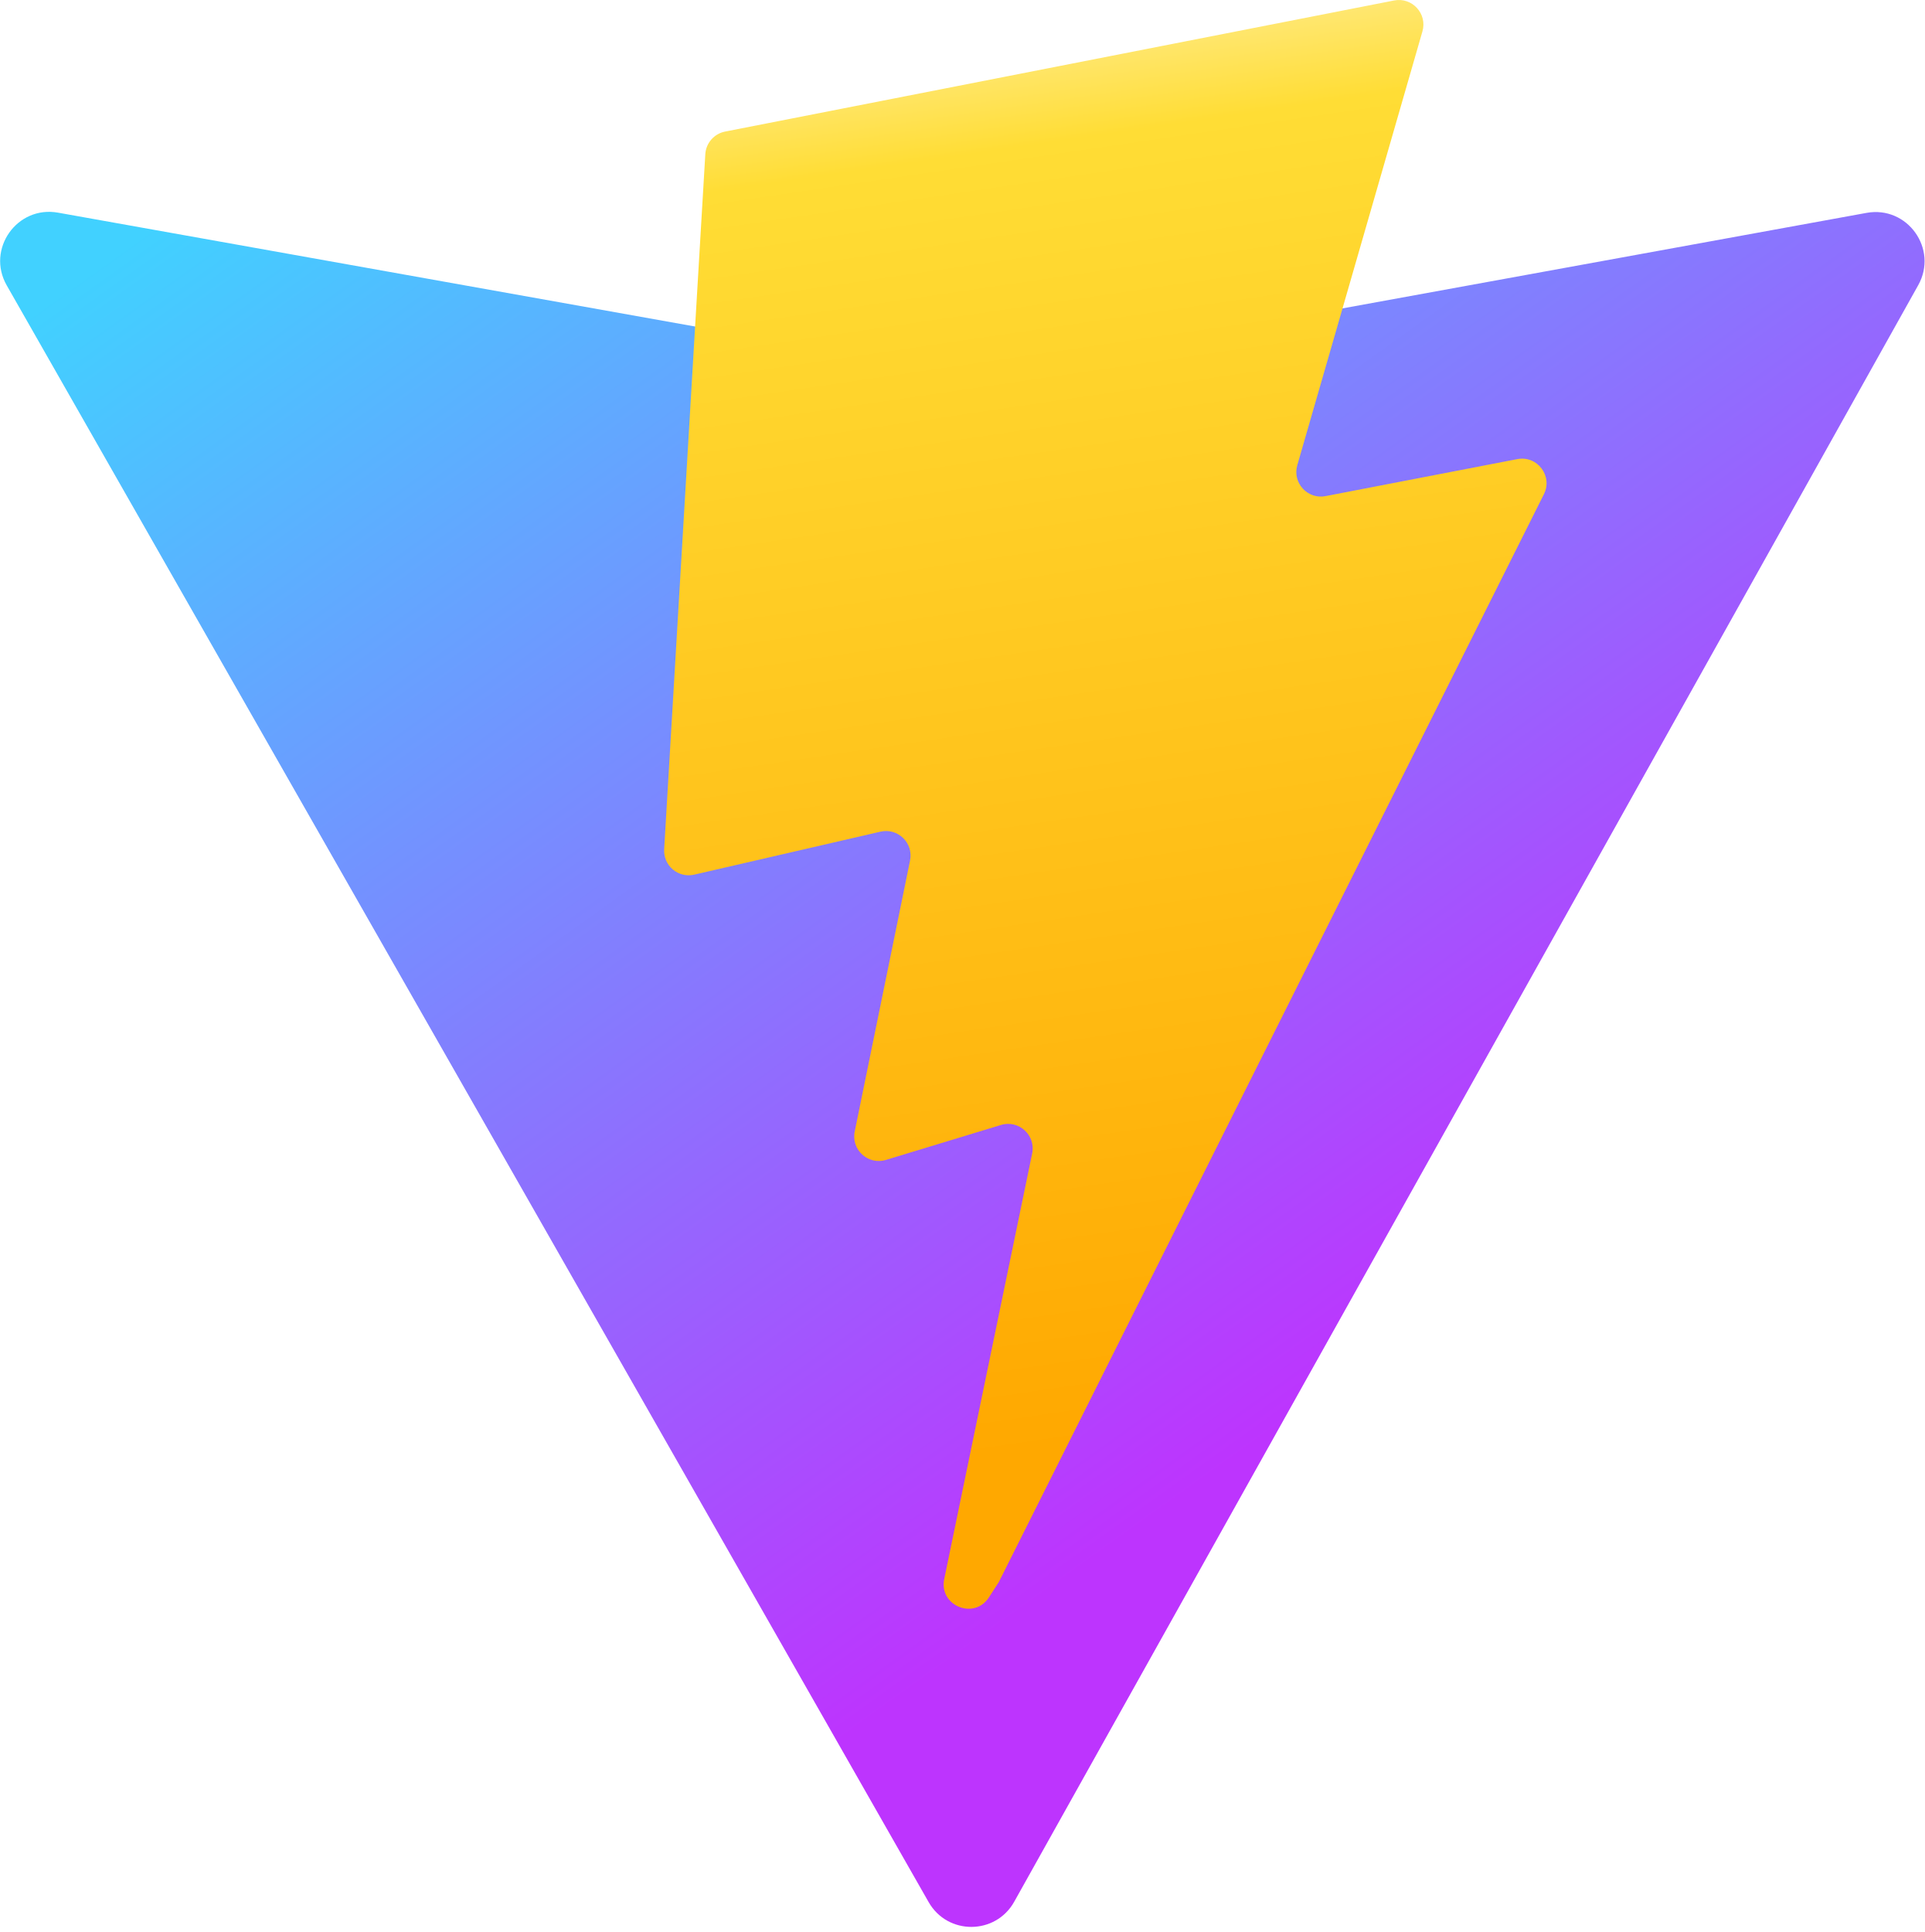
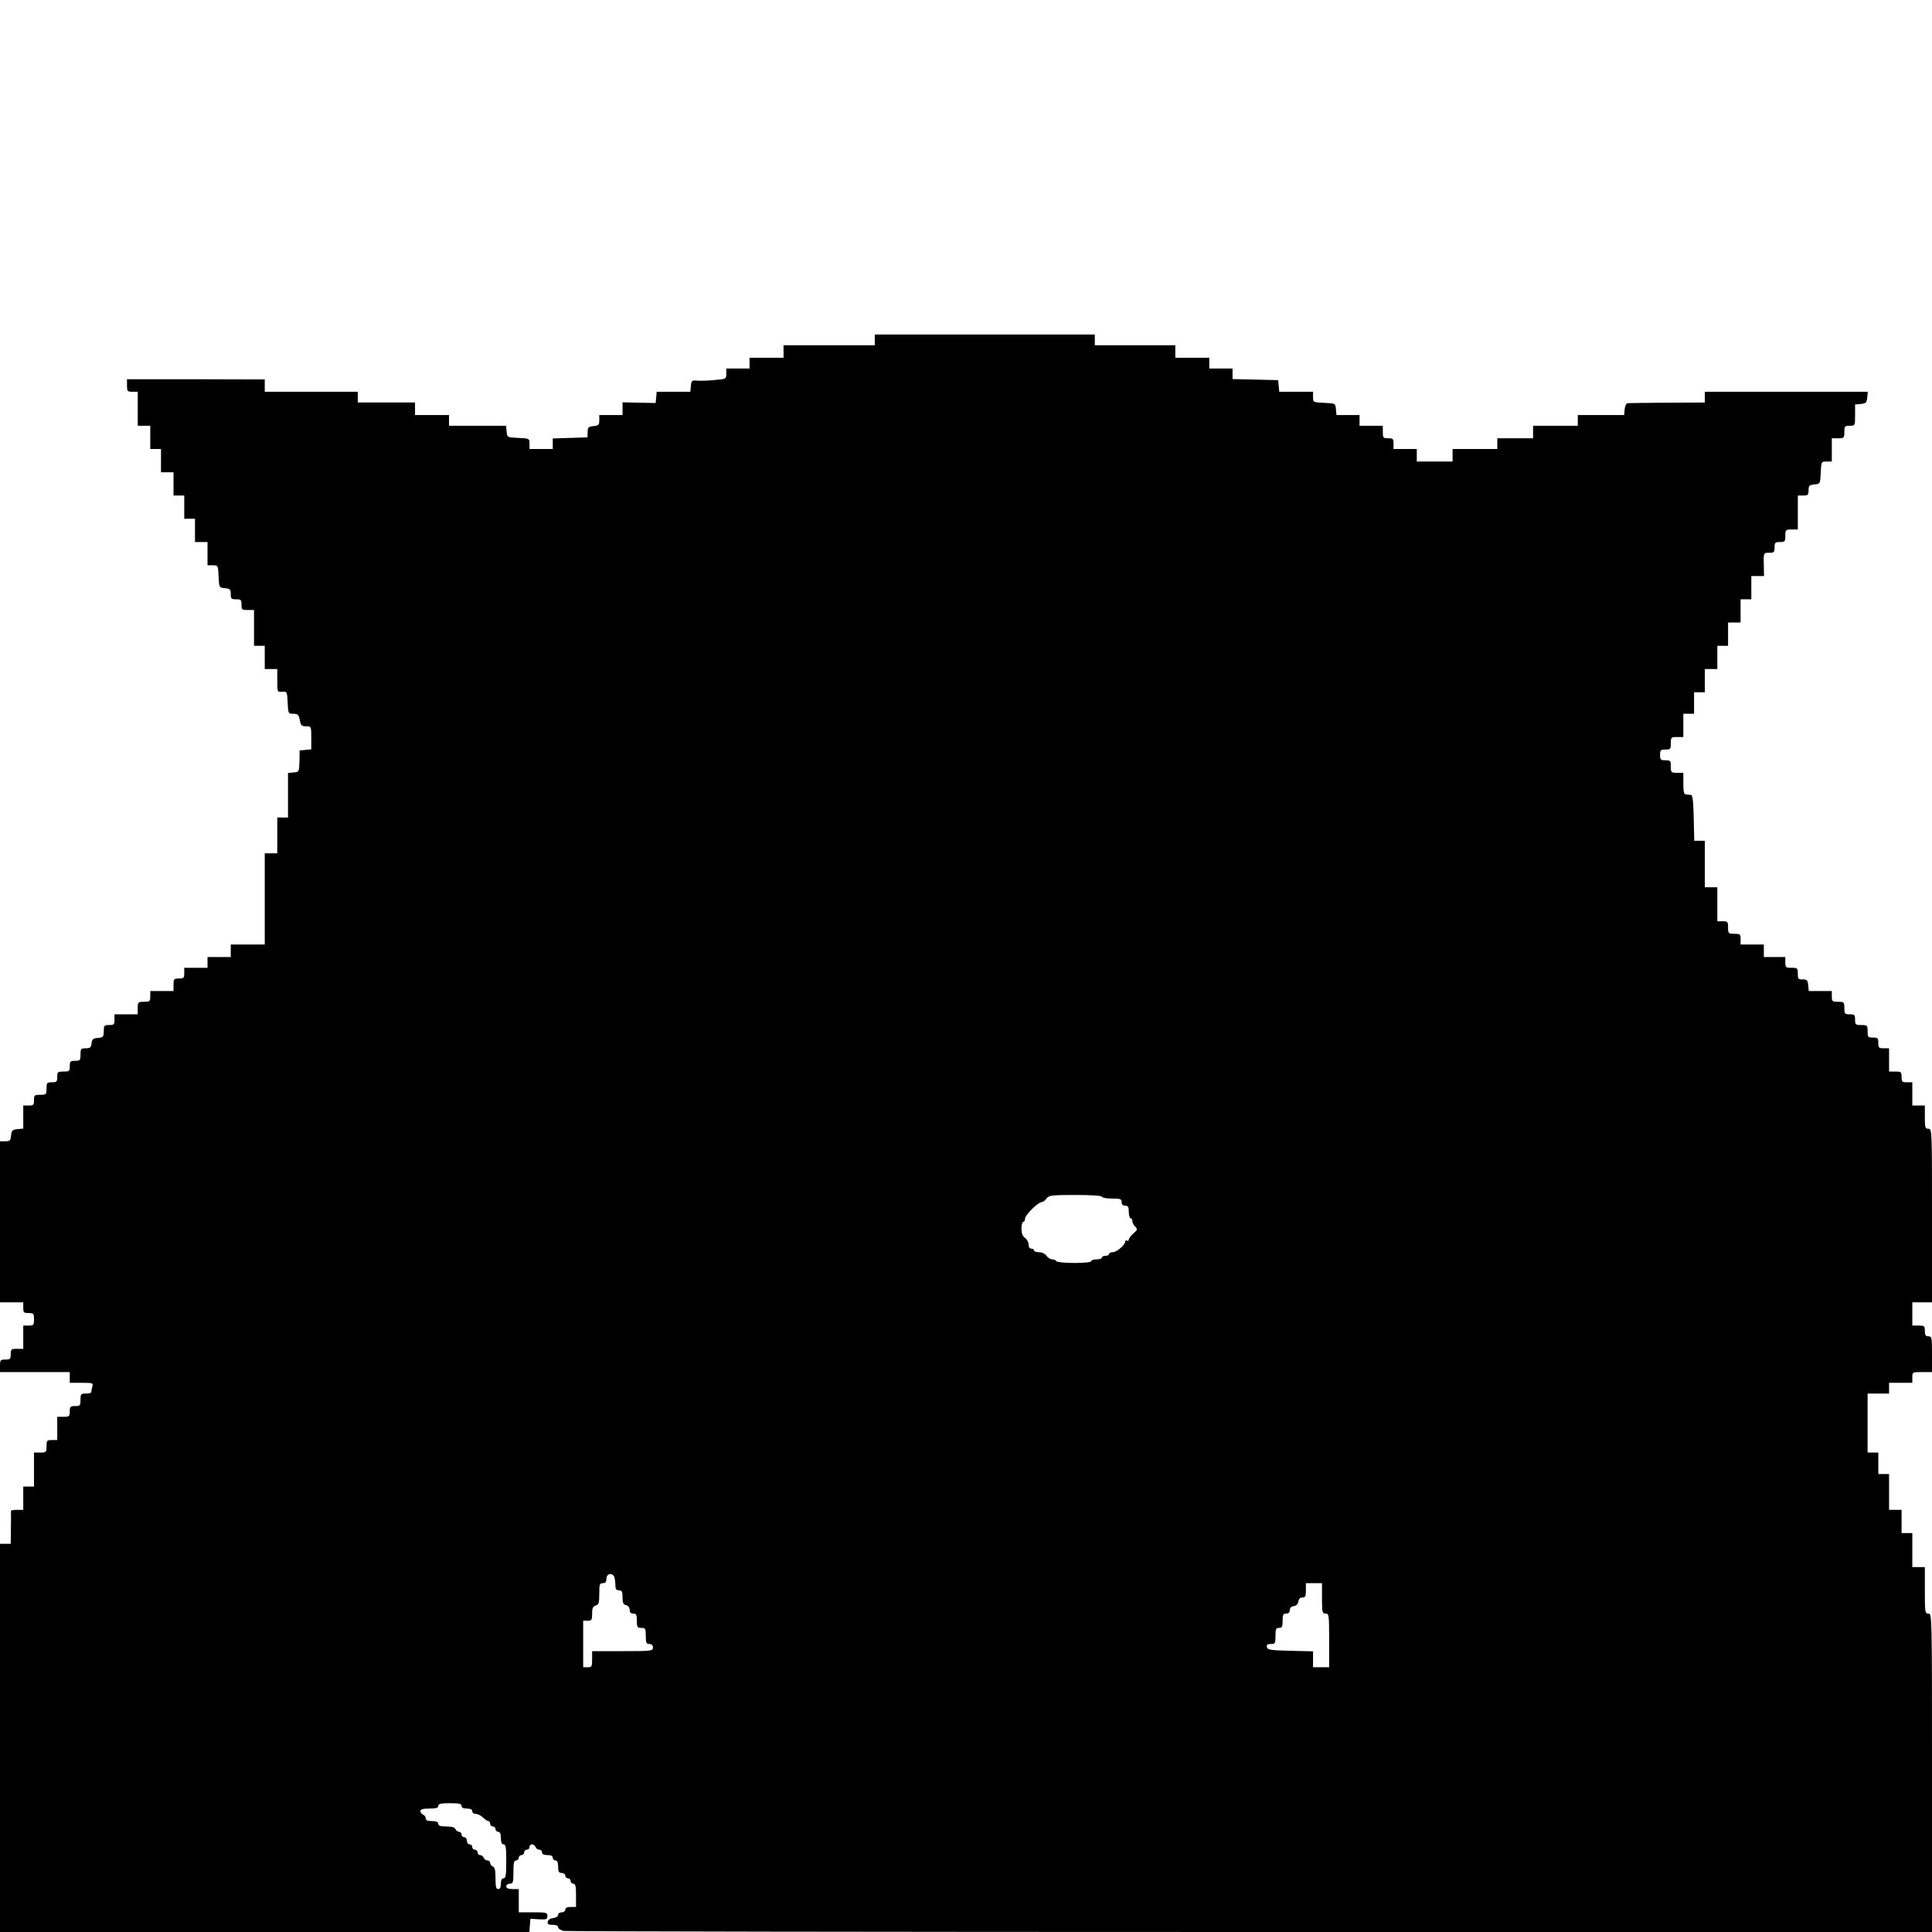
- <svg xmlns="http://www.w3.org/2000/svg" aria-hidden="true" role="img" class="iconify iconify--logos" width="31.88" height="32" preserveAspectRatio="xMidYMid meet" viewBox="0 0 256 257">
-   <defs>
-     <linearGradient id="IconifyId1813088fe1fbc01fb466" x1="-.828%" x2="57.636%" y1="7.652%" y2="78.411%">
-       <stop offset="0%" stop-color="#41D1FF" />
-       <stop offset="100%" stop-color="#BD34FE" />
-     </linearGradient>
-     <linearGradient id="IconifyId1813088fe1fbc01fb467" x1="43.376%" x2="50.316%" y1="2.242%" y2="89.03%">
-       <stop offset="0%" stop-color="#FFEA83" />
-       <stop offset="8.333%" stop-color="#FFDD35" />
-       <stop offset="100%" stop-color="#FFA800" />
-     </linearGradient>
-   </defs>
-   <path fill="url(#IconifyId1813088fe1fbc01fb466)" d="M255.153 37.938L134.897 252.976c-2.483 4.44-8.862 4.466-11.382.048L.875 37.958c-2.746-4.814 1.371-10.646 6.827-9.67l120.385 21.517a6.537 6.537 0 0 0 2.322-.004l117.867-21.483c5.438-.991 9.574 4.796 6.877 9.62Z" />
-   <path fill="url(#IconifyId1813088fe1fbc01fb467)" d="M185.432.063L96.44 17.501a3.268 3.268 0 0 0-2.634 3.014l-5.474 92.456a3.268 3.268 0 0 0 3.997 3.378l24.777-5.718c2.318-.535 4.413 1.507 3.936 3.838l-7.361 36.047c-.495 2.426 1.782 4.5 4.151 3.78l15.304-4.649c2.372-.72 4.652 1.36 4.15 3.788l-11.698 56.621c-.732 3.542 3.979 5.473 5.943 2.437l1.313-2.028l72.516-144.72c1.215-2.423-.88-5.186-3.54-4.672l-25.505 4.922c-2.396.462-4.435-1.77-3.759-4.114l16.646-57.705c.677-2.35-1.37-4.583-3.769-4.113Z" />
+ <svg xmlns="http://www.w3.org/2000/svg" version="1.0" width="1080pt" height="1080pt" viewBox="0 0 1080 1080" preserveAspectRatio="xMidYMid meet">
+   <g transform="translate(0,1080) scale(0.1,-0.1)" fill="#000000" stroke="none">
+     <path d="M4890 8900 l0 -30 -255 0 -255 0 0 -35 0 -35 -95 0 -95 0 0 -30 0 -30 -65 0 -65 0 0 -29 c0 -29 -1 -30 -62 -35 -35 -4 -79 -5 -98 -4 -33 3 -35 1 -38 -29 l-3 -33 -94 0 -94 0 -3 -31 -3 -32 -92 2 -93 2 0 -35 0 -36 -65 0 -65 0 0 -29 c0 -26 -4 -30 -32 -33 -29 -3 -33 -7 -33 -33 l-1 -30 -97 -3 -97 -3 0 -29 0 -30 -65 0 -65 0 0 30 c0 29 -1 29 -62 32 -63 3 -63 3 -66 36 l-3 32 -160 0 -159 0 0 30 0 30 -95 0 -95 0 0 35 0 35 -160 0 -160 0 0 30 0 30 -260 0 -260 0 0 35 0 34 -385 1 -385 0 0 -35 c0 -32 2 -35 30 -35 l30 0 0 -95 0 -95 35 0 35 0 0 -65 0 -65 30 0 30 0 0 -65 0 -65 35 0 35 0 0 -65 0 -65 30 0 30 0 0 -65 0 -65 30 0 30 0 0 -65 0 -65 35 0 35 0 0 -65 0 -65 30 0 c29 0 29 -1 32 -62 3 -63 3 -63 36 -66 28 -3 32 -7 32 -33 0 -26 3 -29 30 -29 27 0 30 -3 30 -30 0 -28 3 -30 35 -30 l35 0 0 -100 0 -100 30 0 30 0 0 -65 0 -65 35 0 35 0 0 -65 c0 -64 0 -64 28 -62 26 2 27 1 30 -60 3 -62 3 -63 32 -63 25 0 30 -5 36 -35 5 -30 10 -35 35 -35 29 0 29 0 29 -64 l0 -65 -32 -3 -33 -3 -1 -60 c-2 -60 -2 -60 -33 -63 l-31 -3 0 -125 0 -124 -30 0 -30 0 0 -100 0 -100 -35 0 -35 0 0 -255 0 -255 -95 0 -95 0 0 -35 0 -35 -65 0 -65 0 0 -30 0 -30 -65 0 -65 0 0 -30 c0 -27 -3 -30 -30 -30 -28 0 -30 -3 -30 -35 l0 -35 -65 0 -65 0 0 -30 c0 -28 -3 -30 -35 -30 -33 0 -35 -2 -35 -35 l0 -35 -65 0 -65 0 0 -30 c0 -27 -3 -30 -30 -30 -28 0 -30 -3 -30 -34 0 -32 -3 -35 -32 -38 -28 -2 -34 -8 -36 -30 -3 -24 -8 -28 -33 -28 -27 0 -29 -3 -29 -35 0 -32 -2 -35 -30 -35 -27 0 -30 -3 -30 -30 0 -28 -3 -30 -35 -30 -32 0 -35 -2 -35 -30 0 -27 -3 -30 -30 -30 -28 0 -30 -3 -30 -35 0 -33 -2 -35 -35 -35 -32 0 -35 -2 -35 -30 0 -27 -3 -30 -30 -30 l-30 0 0 -64 0 -65 -33 -3 c-28 -3 -32 -7 -35 -35 -3 -29 -7 -33 -33 -33 l-29 0 0 -450 0 -450 65 0 65 0 0 -30 c0 -27 3 -30 30 -30 28 0 30 -3 30 -35 0 -32 -2 -35 -30 -35 l-30 0 0 -65 0 -65 -35 0 c-32 0 -35 -2 -35 -30 0 -27 -3 -30 -30 -30 -28 0 -30 -3 -30 -35 l0 -35 195 0 195 0 0 -30 0 -30 66 0 c64 0 66 -1 60 -22 -3 -13 -6 -26 -6 -30 0 -5 -13 -8 -30 -8 -28 0 -30 -3 -30 -35 0 -32 -2 -35 -30 -35 -27 0 -30 -3 -30 -30 0 -28 -3 -30 -35 -30 l-35 0 0 -65 0 -65 -30 0 c-28 0 -30 -3 -30 -35 0 -33 -2 -35 -35 -35 l-35 0 0 -95 0 -95 -30 0 -30 0 0 -65 0 -65 -35 0 c-19 0 -34 -3 -34 -7 1 -5 1 -47 0 -95 l-1 -88 -30 0 -30 0 0 -1085 0 -1085 1479 0 1480 0 3 37 3 37 48 -3 c42 -2 47 0 47 18 0 20 -6 21 -80 21 l-80 0 0 65 0 65 -35 0 c-24 0 -35 5 -35 15 0 8 9 15 20 15 18 0 20 7 20 65 0 51 3 65 15 65 8 0 15 7 15 15 0 8 7 15 15 15 8 0 15 7 15 15 0 8 7 15 15 15 8 0 15 7 15 15 0 8 6 15 14 15 8 0 16 -7 20 -15 3 -8 12 -15 21 -15 8 0 15 -7 15 -15 0 -10 10 -15 30 -15 20 0 30 -5 30 -15 0 -8 7 -15 15 -15 10 0 15 -11 15 -35 0 -28 4 -35 20 -35 11 0 20 -7 20 -15 0 -8 7 -15 15 -15 8 0 15 -7 15 -15 0 -8 7 -15 15 -15 12 0 15 -14 15 -65 l0 -65 -30 0 c-20 0 -30 -5 -30 -15 0 -8 -9 -15 -20 -15 -11 0 -20 -6 -20 -14 0 -9 -12 -16 -27 -18 -17 -2 -29 -10 -31 -20 -3 -14 3 -18 27 -18 20 0 31 -5 31 -14 0 -7 14 -16 31 -20 17 -3 1745 -6 3840 -6 l3809 0 0 890 c0 883 0 890 -20 890 -19 0 -20 7 -20 130 l0 130 -35 0 -35 0 0 95 0 95 -30 0 -30 0 0 65 0 65 -35 0 -35 0 0 100 0 100 -30 0 -30 0 0 60 0 60 -30 0 -30 0 0 165 0 165 60 0 60 0 0 30 0 30 65 0 65 0 0 30 c0 30 1 30 55 30 l55 0 0 100 c0 93 -1 100 -20 100 -16 0 -20 7 -20 30 0 28 -3 30 -35 30 l-35 0 0 65 0 65 55 0 55 0 0 485 c0 478 0 485 -20 485 -18 0 -20 7 -20 65 l0 65 -35 0 -35 0 0 65 0 65 -30 0 c-27 0 -30 3 -30 30 0 28 -3 30 -35 30 l-35 0 0 65 0 65 -30 0 c-27 0 -30 3 -30 30 0 27 -3 30 -30 30 -28 0 -30 3 -30 35 0 33 -2 35 -35 35 -32 0 -35 2 -35 30 0 27 -3 30 -30 30 -28 0 -30 3 -30 35 0 33 -2 35 -35 35 -32 0 -35 2 -35 30 l0 30 -64 0 -65 0 -3 33 c-3 28 -7 32 -30 32 -25 -1 -28 3 -28 32 0 31 -2 33 -35 33 -32 0 -35 2 -35 30 l0 30 -60 0 -60 0 0 35 0 35 -65 0 -65 0 0 30 c0 28 -3 30 -35 30 -33 0 -35 2 -35 35 0 32 -2 35 -30 35 l-30 0 0 95 0 95 -35 0 -35 0 0 130 0 130 -30 0 -29 0 -3 128 c-2 93 -6 127 -15 128 -7 1 -20 2 -28 3 -12 1 -15 15 -15 61 l0 60 -35 0 c-33 0 -35 2 -35 35 0 32 -2 35 -30 35 -27 0 -30 3 -30 30 0 27 3 30 30 30 28 0 30 3 30 35 0 33 2 35 35 35 l35 0 0 65 0 65 30 0 30 0 0 60 0 60 30 0 30 0 0 65 0 65 35 0 35 0 0 65 0 65 30 0 30 0 0 65 0 65 35 0 35 0 0 65 0 65 30 0 30 0 0 65 0 65 36 0 35 0 -1 53 c-2 77 -3 77 30 77 27 0 30 3 30 30 0 27 3 30 30 30 28 0 30 3 30 35 0 33 2 35 35 35 l35 0 0 95 0 95 30 0 c27 0 30 3 30 29 0 26 4 30 33 33 32 3 32 3 35 66 3 61 3 62 32 62 l30 0 0 65 0 65 35 0 c33 0 35 2 35 35 0 32 2 35 30 35 30 0 30 0 30 59 l0 60 33 3 c28 3 32 7 35 36 l3 32 -455 0 -456 0 0 -30 0 -30 -210 -1 c-115 -1 -216 -2 -222 -3 -7 0 -14 -16 -16 -33 l-3 -33 -130 0 -129 0 0 -30 0 -30 -125 0 -125 0 0 -35 0 -35 -100 0 -100 0 0 -30 0 -30 -125 0 -125 0 0 -35 0 -35 -100 0 -100 0 0 35 0 35 -65 0 -65 0 0 30 c0 27 -3 30 -30 30 -28 0 -30 3 -30 35 l0 35 -65 0 -65 0 0 30 0 30 -64 0 -65 0 -3 33 c-3 32 -3 32 -65 35 -62 3 -63 3 -63 32 l0 30 -94 0 -95 0 -3 33 -3 32 -127 3 -128 3 0 29 0 30 -65 0 -65 0 0 30 0 30 -95 0 -95 0 0 35 0 35 -225 0 -225 0 0 30 0 30 -615 0 -615 0 0 -30z m1270 -4790 c0 -5 25 -10 55 -10 48 0 55 -2 55 -20 0 -13 7 -20 20 -20 16 0 20 -7 20 -35 0 -19 5 -35 10 -35 6 0 10 -7 10 -16 0 -8 7 -23 16 -31 14 -15 13 -18 -10 -38 -14 -12 -26 -28 -26 -34 0 -7 -4 -9 -10 -6 -5 3 -10 1 -10 -5 0 -19 -48 -60 -70 -60 -11 0 -20 -4 -20 -10 0 -5 -9 -10 -20 -10 -11 0 -20 -4 -20 -10 0 -5 -13 -10 -30 -10 -16 0 -30 -4 -30 -10 0 -6 -38 -10 -94 -10 -53 0 -98 4 -101 10 -3 6 -14 10 -23 10 -10 0 -24 9 -32 20 -8 12 -26 20 -42 20 -15 0 -28 5 -28 10 0 6 -7 10 -15 10 -9 0 -15 9 -15 23 0 12 -9 29 -20 37 -14 10 -20 26 -20 52 0 21 5 38 10 38 6 0 10 8 10 18 0 20 73 92 93 92 7 0 19 9 27 20 13 18 26 20 162 20 92 0 148 -4 148 -10z m-2726 -2126 c3 -9 6 -29 6 -45 0 -22 5 -29 20 -29 17 0 20 -7 20 -39 0 -30 4 -40 20 -44 12 -3 20 -14 20 -26 0 -14 6 -21 20 -21 17 0 20 -7 20 -40 0 -36 3 -40 25 -40 23 0 25 -4 25 -45 0 -38 3 -45 20 -45 13 0 20 -7 20 -20 0 -19 -7 -20 -170 -20 l-170 0 0 -45 c0 -41 -2 -45 -25 -45 l-25 0 0 130 0 130 25 0 c22 0 25 4 25 39 0 31 4 41 20 46 17 5 20 15 20 66 0 52 2 59 20 59 15 0 20 7 20 25 0 29 34 36 44 9z m3956 -119 c0 -78 2 -85 20 -85 19 0 20 -7 20 -150 l0 -150 -45 0 -45 0 0 45 0 44 -127 3 c-112 3 -128 5 -131 21 -3 13 3 17 22 17 24 0 26 3 26 45 0 38 3 45 20 45 17 0 20 7 20 40 0 33 3 40 20 40 13 0 20 7 20 19 0 13 8 21 23 23 14 2 23 11 25 26 2 14 10 22 23 22 16 0 19 7 19 40 l0 40 45 0 45 0 0 -85z m-4810 -1160 c0 -10 10 -15 30 -15 20 0 30 -5 30 -15 0 -8 9 -15 20 -15 11 0 29 -9 40 -20 11 -11 25 -20 30 -20 6 0 10 -7 10 -15 0 -8 7 -15 15 -15 8 0 15 -7 15 -15 0 -8 7 -15 15 -15 10 0 15 -11 15 -35 0 -24 5 -35 15 -35 12 0 15 -17 15 -95 0 -78 -3 -95 -15 -95 -10 0 -15 -10 -15 -30 0 -20 -5 -30 -15 -30 -12 0 -15 13 -15 60 0 45 -4 62 -15 66 -8 4 -15 12 -15 20 0 8 -7 14 -15 14 -9 0 -18 7 -21 15 -4 8 -12 15 -20 15 -8 0 -14 7 -14 15 0 8 -7 15 -15 15 -8 0 -15 7 -15 15 0 8 -7 15 -15 15 -8 0 -15 9 -15 20 0 11 -7 20 -15 20 -8 0 -15 7 -15 15 0 8 -6 15 -14 15 -8 0 -16 7 -20 15 -4 10 -20 15 -51 15 -33 0 -45 4 -45 15 0 10 -11 15 -35 15 -25 0 -35 4 -35 15 0 9 -7 18 -15 21 -8 4 -15 12 -15 20 0 10 14 14 50 14 38 0 50 4 50 15 0 12 14 15 65 15 51 0 65 -3 65 -15z" />
+   </g>
</svg>
